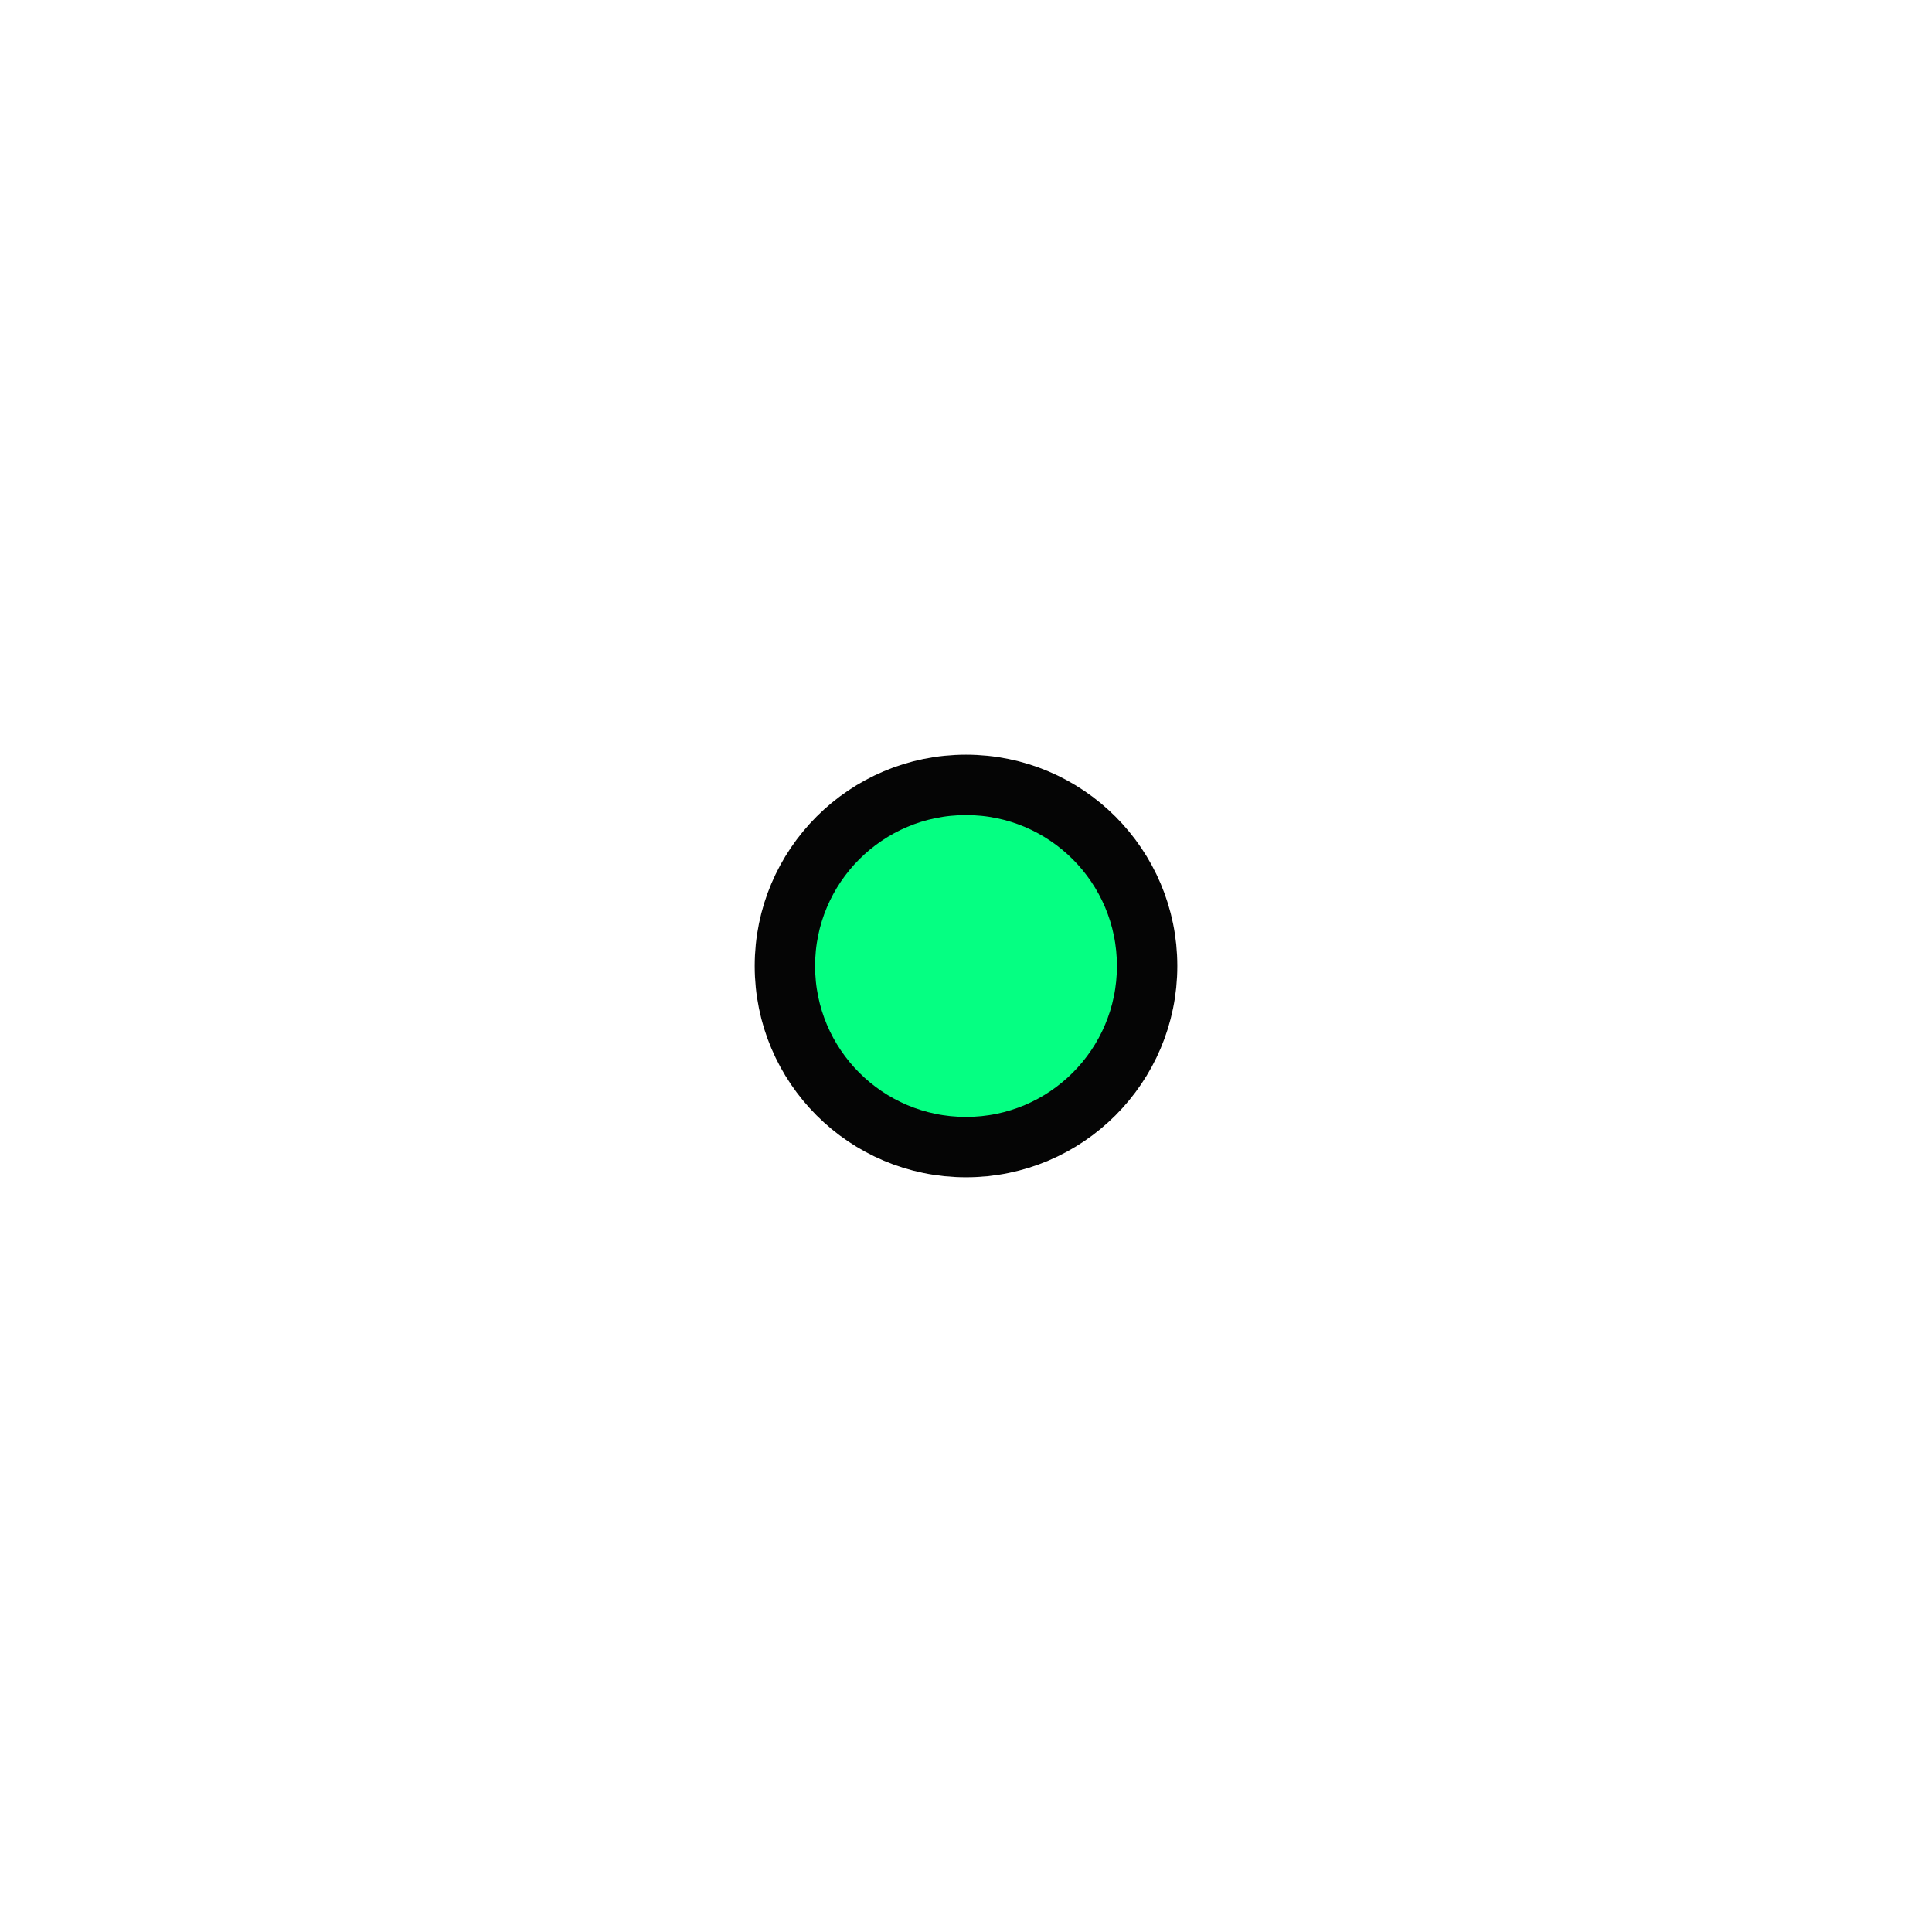
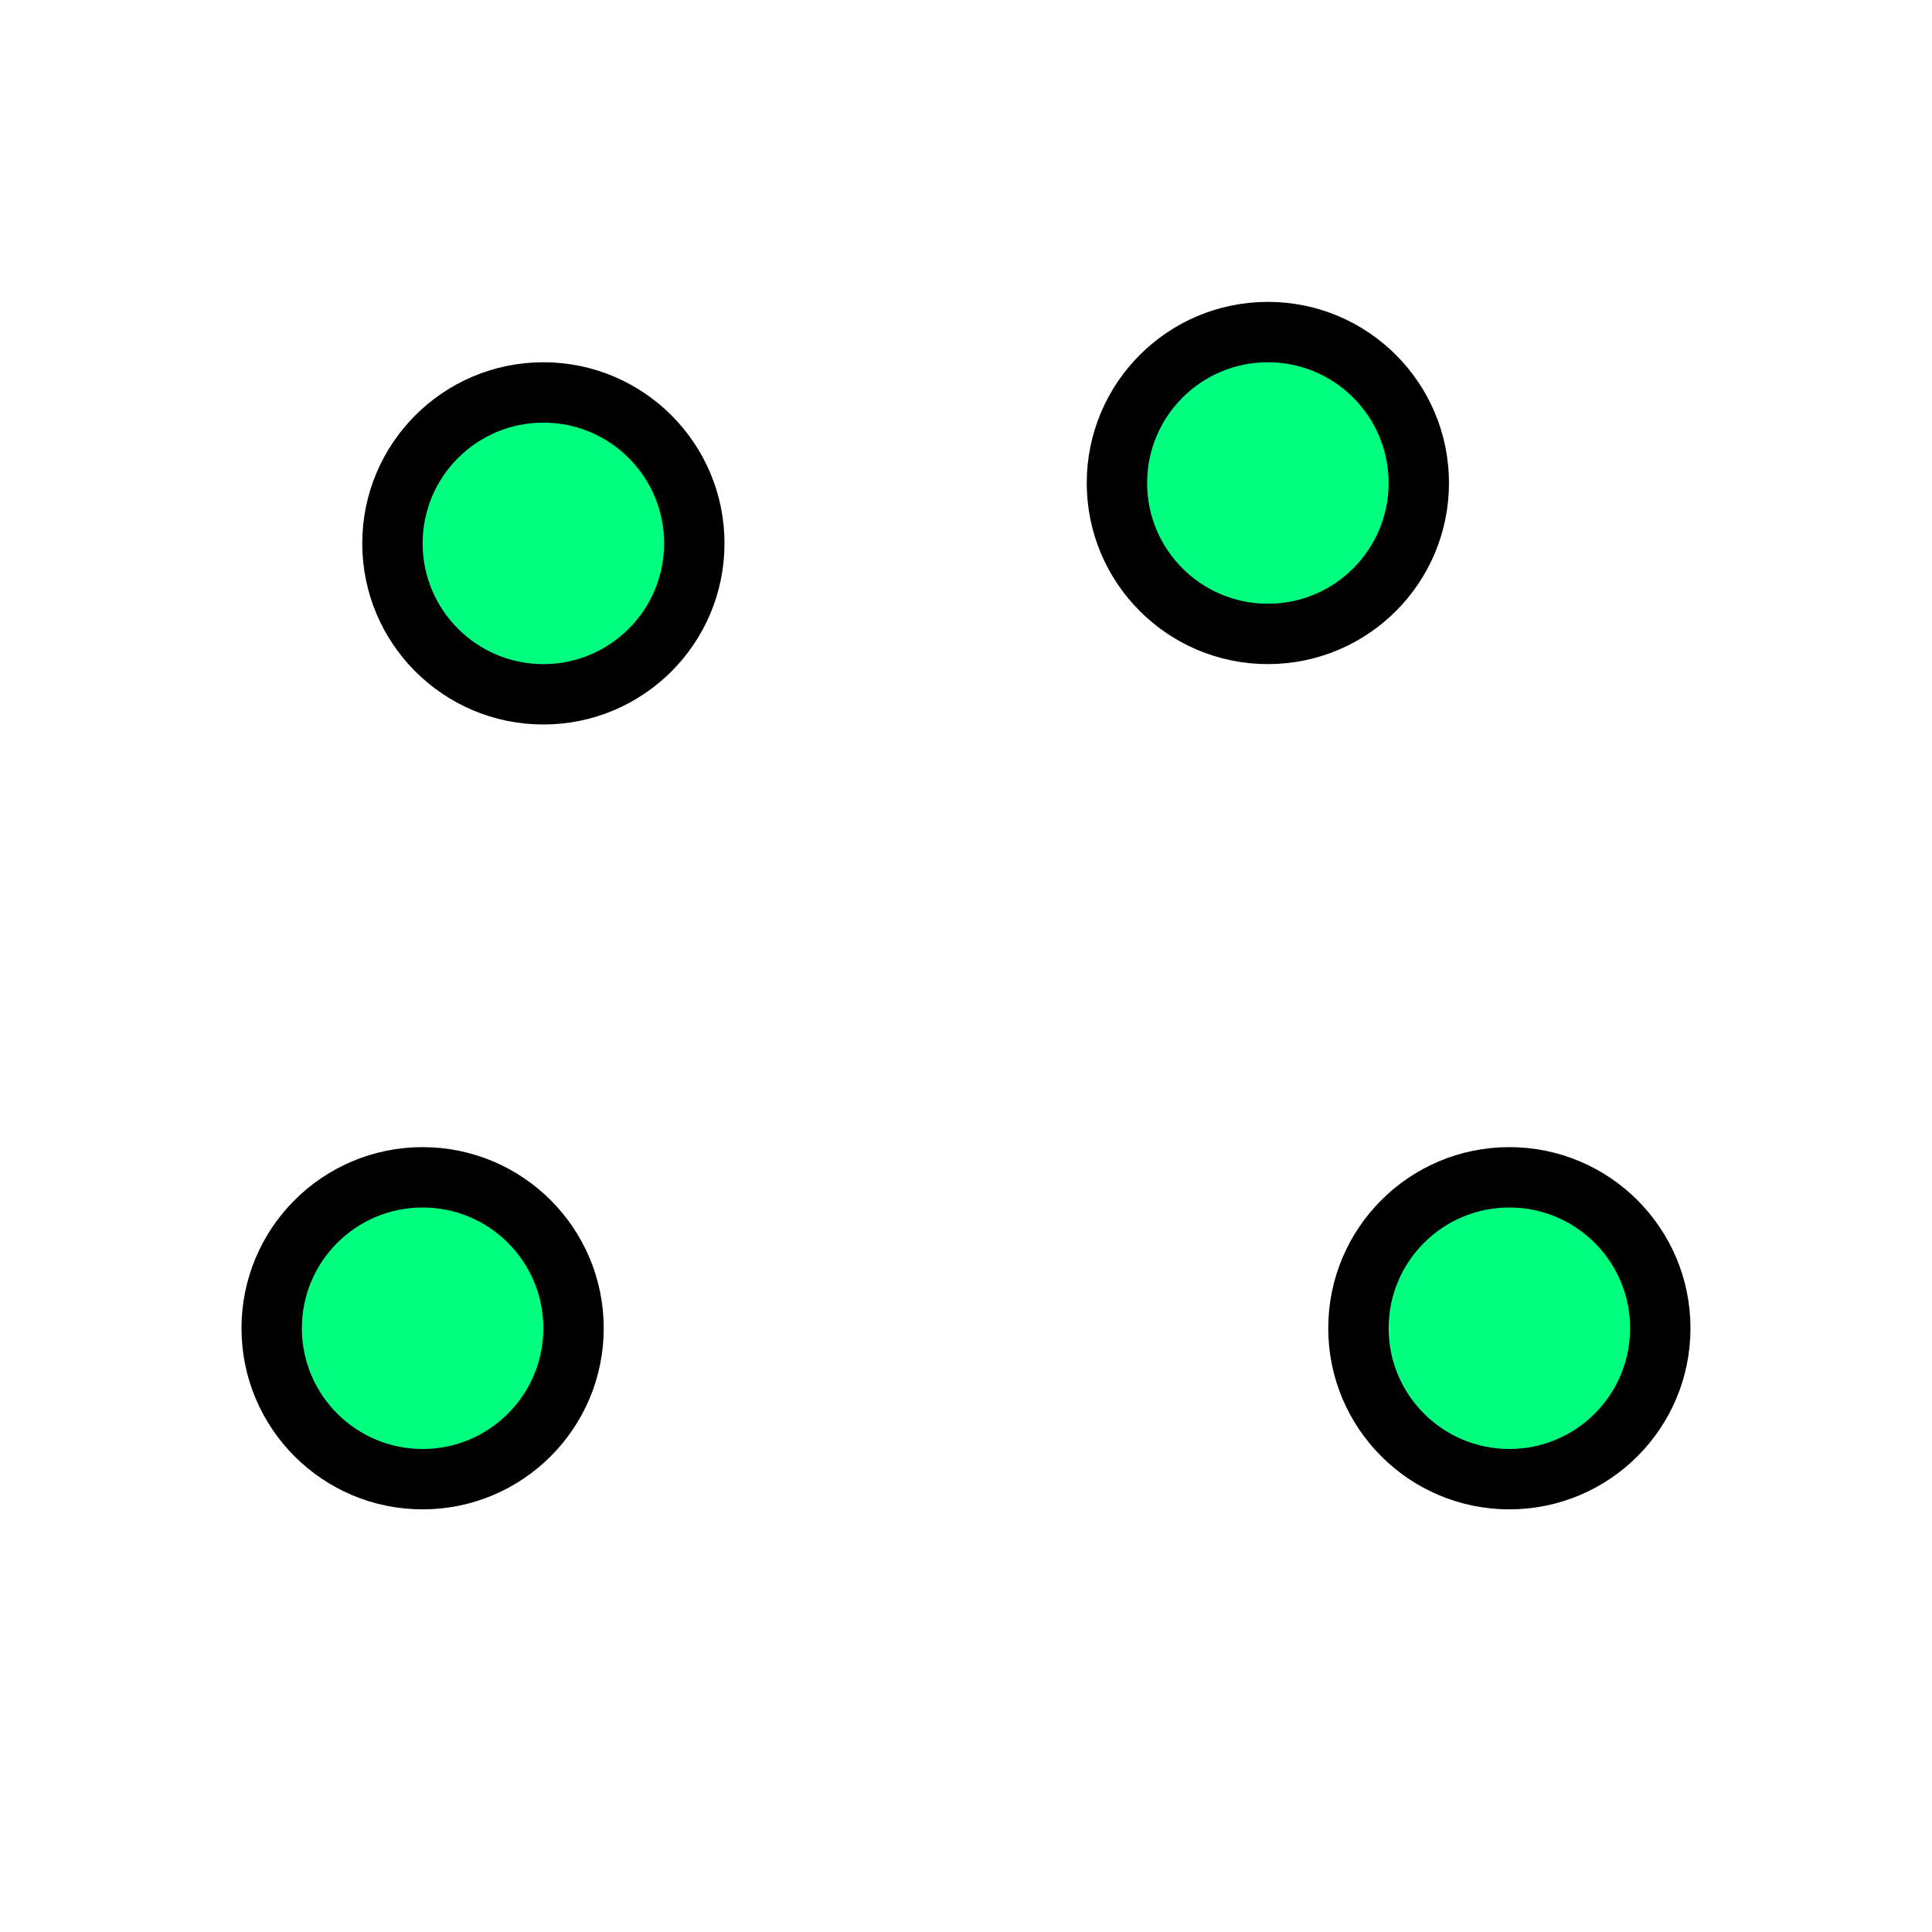
<svg xmlns="http://www.w3.org/2000/svg" width="256" height="256" viewBox="0 0 72.249 72.249" id="svg4295" version="1.1">
  <defs id="defs4323" />
-   <g id="g6568" transform="translate(12.41778,19.19111)">
-     <circle style="opacity:0.98;fill:#00ff7f;fill-opacity:1;stroke:#000000;stroke-width:2.258;stroke-linecap:butt;stroke-linejoin:bevel;stroke-miterlimit:4;stroke-dasharray:none;stroke-dashoffset:6;stroke-opacity:1" id="use6971" cx="23.707" cy="16.933" r="6.773" />
-     <g transform="translate(44.89615,0.7370966)" id="g4801" />
+   <g id="g8281">
+     <circle r="5.644" cy="49.671" cx="56.444" id="circle5725" style="opacity:1;fill:#00ff7f;fill-opacity:1;fill-rule:nonzero;stroke:#000000;stroke-width:2.258;stroke-linecap:square;stroke-linejoin:miter;stroke-miterlimit:4;stroke-dasharray:none;stroke-dashoffset:8;stroke-opacity:1" />
+     <circle transform="rotate(-90)" style="opacity:1;fill:#00ff7f;fill-opacity:1;fill-rule:nonzero;stroke:#000000;stroke-width:2.258;stroke-linecap:square;stroke-linejoin:miter;stroke-miterlimit:4;stroke-dasharray:none;stroke-dashoffset:8;stroke-opacity:1" id="circle5886" cx="-18.062" cy="47.413" r="5.644" />
+     <circle transform="rotate(-90)" r="5.644" cy="15.804" cx="-49.671" id="circle5888" style="opacity:1;fill:#00ff7f;fill-opacity:1;fill-rule:nonzero;stroke:#000000;stroke-width:2.258;stroke-linecap:square;stroke-linejoin:miter;stroke-miterlimit:4;stroke-dasharray:none;stroke-dashoffset:8;stroke-opacity:1" />
+     <circle r="5.644" cy="20.32" cx="-20.32" id="circle8279" style="opacity:1;fill:#00ff7f;fill-opacity:1;fill-rule:nonzero;stroke:#000000;stroke-width:2.258;stroke-linecap:square;stroke-linejoin:miter;stroke-miterlimit:4;stroke-dasharray:none;stroke-dashoffset:8;stroke-opacity:1" transform="rotate(-90)" />
  </g>
</svg>
